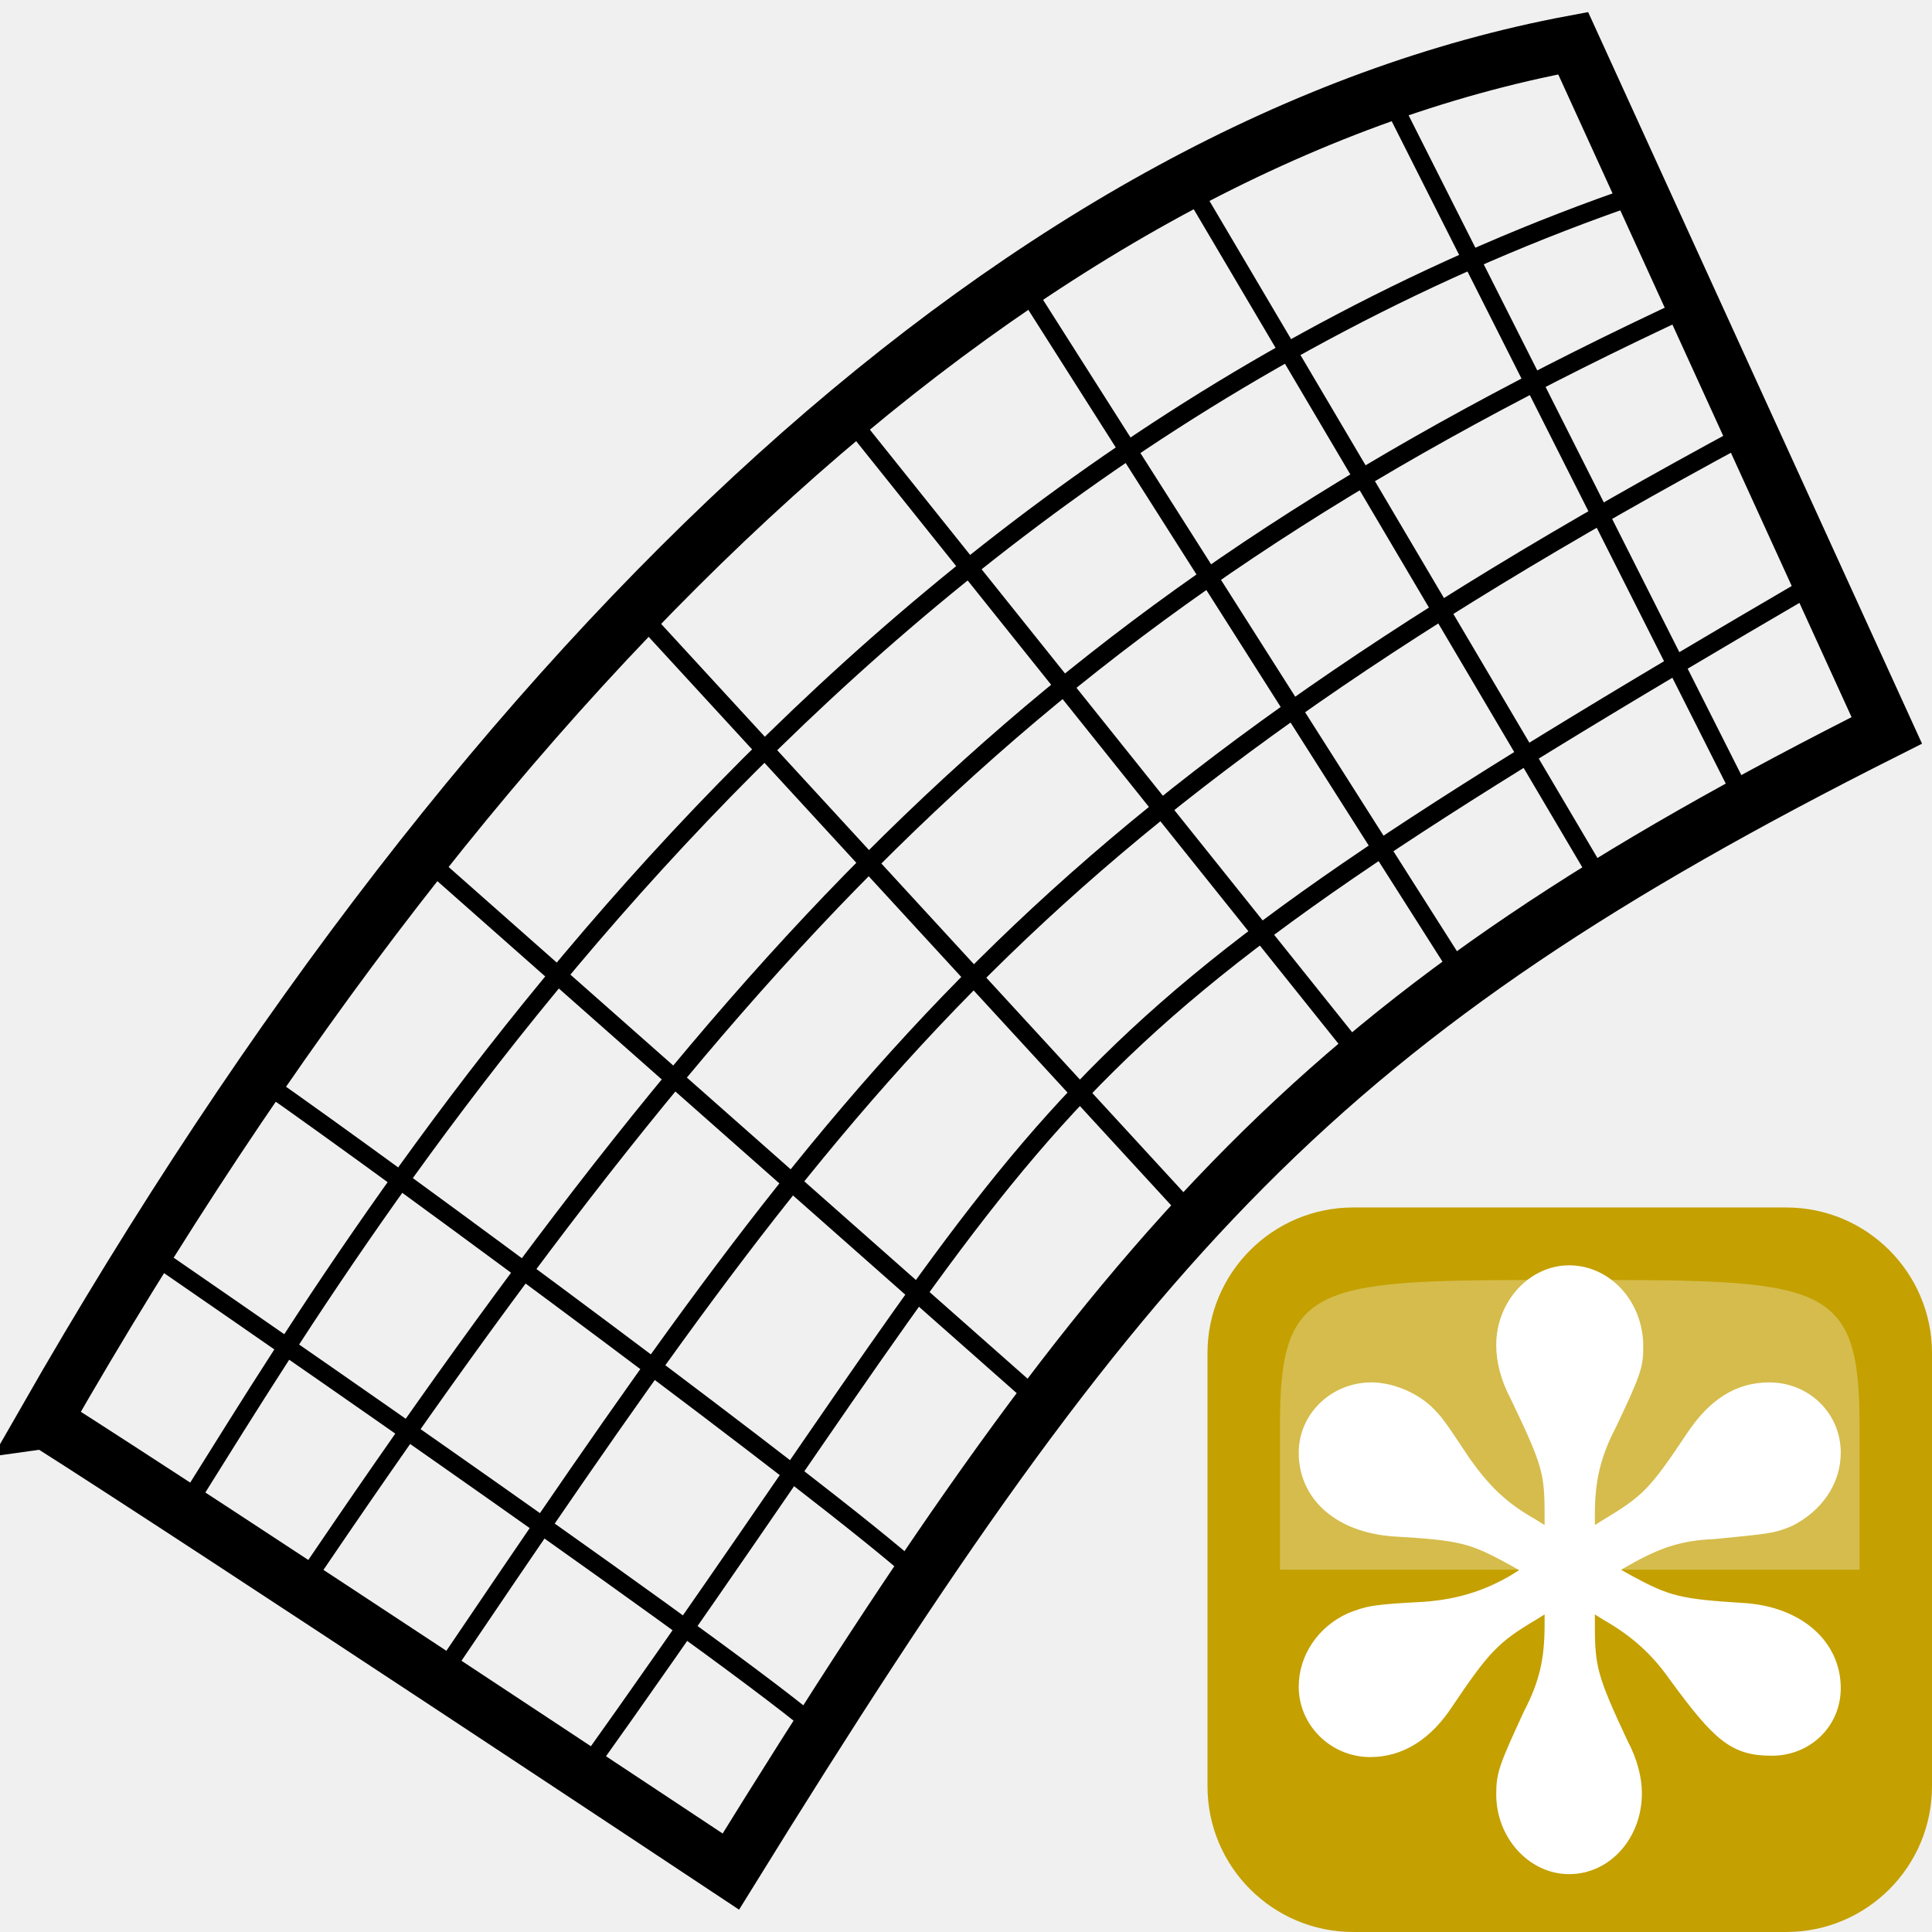
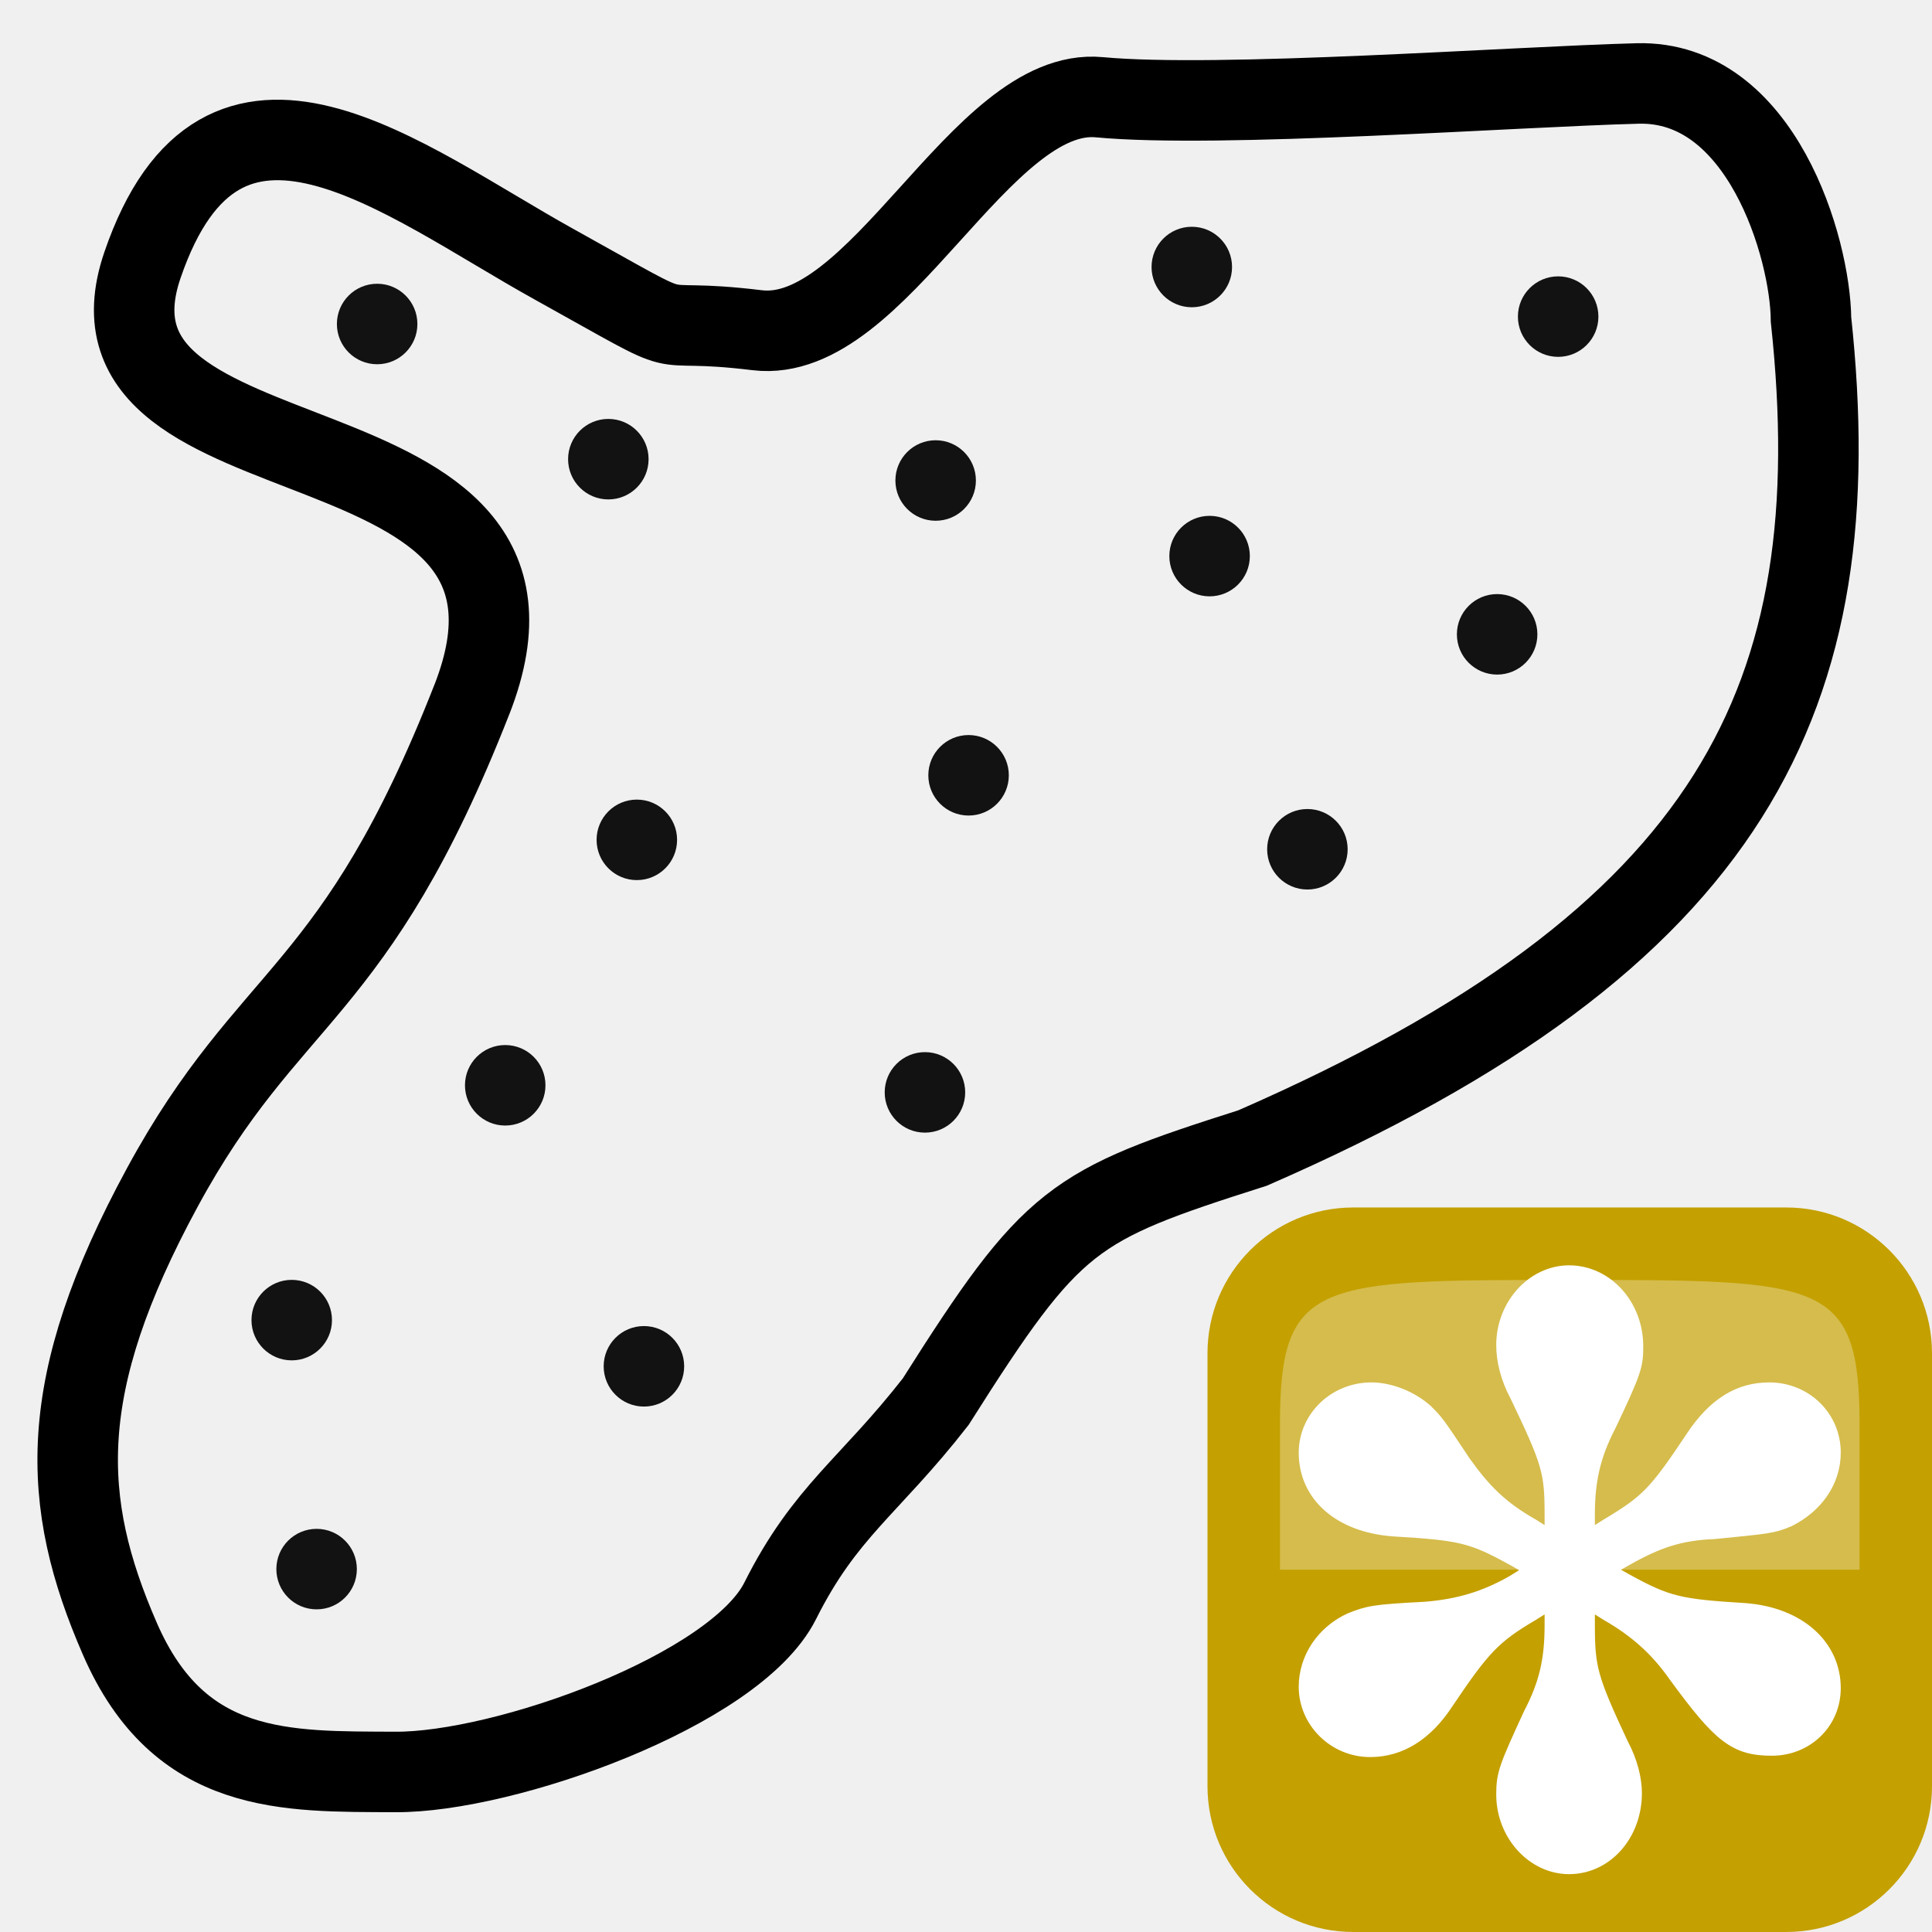
<svg xmlns="http://www.w3.org/2000/svg" width="24" height="24" id="svg2" version="1.1">
  <defs id="defs4" />
  <g id="layer1" transform="translate(0,-1028.362)">
-     <g id="g4755" transform="matrix(0.6916037,-0.9688073,0.9338761,0.7419142,-963.4241,282.1485)">
-       <path id="path3803" d="m 1.293,1031.275 c 0.211,1.973 0.774,8.556 0.774,8.556 7.842,-0.52 10.851,-0.178 16.851,2.897 l 3.584,-6.826 c -4.327,-3.965 -11.864,-5.571 -21.21,-4.628 z" style="fill:none;fill-opacity:1;stroke:#000000;stroke-width:0.566;stroke-linecap:butt;stroke-linejoin:miter;stroke-miterlimit:4;stroke-dasharray:none;stroke-opacity:1" />
-       <path id="path5560" d="m 3.353,1031.088 c 0,0 0.487,7.003 0.449,8.576" style="fill:none;stroke:#000000;stroke-width:0.189;stroke-linecap:butt;stroke-linejoin:miter;stroke-miterlimit:4;stroke-dasharray:none;stroke-opacity:1" />
-       <path id="path5562" d="m 5.488,1031.051 c 0.112,1.798 0.3,7.303 0.225,8.539" style="fill:none;stroke:#000000;stroke-width:0.189;stroke-linecap:butt;stroke-linejoin:miter;stroke-miterlimit:4;stroke-dasharray:none;stroke-opacity:1" />
-       <path id="path5564" d="m 10.431,1039.814 1.348,-8.464" style="fill:none;stroke:#000000;stroke-width:0.189;stroke-linecap:butt;stroke-linejoin:miter;stroke-miterlimit:4;stroke-dasharray:none;stroke-opacity:1" />
-       <path id="path5566" d="m 7.922,1039.59 0.449,-8.502" style="fill:none;stroke:#000000;stroke-width:0.189;stroke-linecap:butt;stroke-linejoin:miter;stroke-miterlimit:4;stroke-dasharray:none;stroke-opacity:1" />
-       <path id="path5568" d="m 12.828,1040.226 1.91,-8.239" style="fill:none;stroke:#000000;stroke-width:0.189;stroke-linecap:butt;stroke-linejoin:miter;stroke-miterlimit:4;stroke-dasharray:none;stroke-opacity:1" />
-       <path id="path5570" d="M 15.787,1041.312 18.858,1033.485" style="fill:none;stroke:#000000;stroke-width:0.189;stroke-linecap:butt;stroke-linejoin:miter;stroke-miterlimit:4;stroke-dasharray:none;stroke-opacity:1" />
-       <path id="path5572" d="m 14.139,1040.638 2.809,-7.94" style="fill:none;stroke:#000000;stroke-width:0.189;stroke-linecap:butt;stroke-linejoin:miter;stroke-miterlimit:4;stroke-dasharray:none;stroke-opacity:1" />
-       <path id="path5574" d="m 17.397,1041.986 3.446,-7.266" style="fill:none;stroke:#000000;stroke-width:0.189;stroke-linecap:butt;stroke-linejoin:miter;stroke-miterlimit:4;stroke-dasharray:none;stroke-opacity:1" />
-       <path id="path5576" d="m 1.443,1032.998 c 3.221,-0.187 12.396,-1.049 20.261,4.382" style="fill:none;stroke:#000000;stroke-width:0.189;stroke-linecap:butt;stroke-linejoin:miter;stroke-miterlimit:4;stroke-dasharray:none;stroke-opacity:1" />
-       <path id="path5578" d="m 1.555,1034.459 c 8.501,-0.225 13.07,0.449 19.587,4.045" style="fill:none;stroke:#000000;stroke-width:0.189;stroke-linecap:butt;stroke-linejoin:miter;stroke-miterlimit:4;stroke-dasharray:none;stroke-opacity:1" />
-       <path id="path5580" d="m 1.705,1036.181 c 7.415,-0.187 10.748,-0.262 18.726,3.558" style="fill:none;stroke:#000000;stroke-width:0.189;stroke-linecap:butt;stroke-linejoin:miter;stroke-miterlimit:4;stroke-dasharray:none;stroke-opacity:1" />
-       <path id="path5582" d="m 1.855,1037.979 c 9.176,0 8.539,-0.824 17.827,3.258" style="fill:none;stroke:#000000;stroke-width:0.189;stroke-linecap:butt;stroke-linejoin:miter;stroke-miterlimit:4;stroke-dasharray:none;stroke-opacity:1" />
-     </g>
    <g style="display:inline" id="g3001" transform="matrix(0.6923072,0,0,0.6923072,1.846167,1030.208)">
      <rect ry="2.615" y="19" x="19" height="13" width="13" id="rect3563" style="display:inline;fill:#c4a000;fill-opacity:1;stroke:#000000;stroke-width:0;stroke-linejoin:round;stroke-miterlimit:4;stroke-dasharray:none;stroke-opacity:1" rx="2.615" />
      <path id="path6992" d="m 20.3,25.5 10.4,0 c 0,0 0,0 0,-2.6 C 30.7,20.3 30.05,20.3 25.5,20.3 c -4.55,0 -5.2,0 -5.2,2.6 0,2.6 0,2.6 0,2.6 z" style="display:inline;opacity:0.3;fill:#fcffff;fill-rule:evenodd;stroke:none;enable-background:new" />
      <g transform="matrix(0.6027155,0,0,0.6036595,29.09017,29.54041)" id="text3831" style="font-style:normal;font-weight:normal;font-size:40px;line-height:125%;font-family:Sans;letter-spacing:0px;word-spacing:0px;fill:#ffffff;fill-opacity:1;stroke:#ffffff;stroke-width:0.497;stroke-miterlimit:4;stroke-dasharray:none;stroke-opacity:1">
        <path id="path3836" style="font-variant:normal;font-weight:bold;font-stretch:normal;font-family:'Century Schoolbook L';-inkscape-font-specification:'Century Schoolbook L Bold';fill:#ffffff;fill-opacity:1;stroke:#ffffff;stroke-width:0.497;stroke-miterlimit:4;stroke-dasharray:none;stroke-opacity:1" d="m -6.457,-5.813 0,0.76 c 0,1.04 -0.16,1.76 -0.64,2.68 -0.72,1.56 -0.8,1.76 -0.8,2.36 0,1.16 0.88,2.12 1.92,2.12 1.08,0 1.92,-0.96 1.92,-2.16 0,-0.4 -0.12,-0.92 -0.4,-1.44 -0.92,-1.96 -1,-2.28 -1,-3.56 l 0,-0.76 0.64,0.4 c 0.84,0.48 1.48,1.04 2.04,1.84 1.32,1.8 1.76,2.16 2.84,2.16 1,0 1.8,-0.76 1.8,-1.76 0,-1.24 -1.04,-2.16 -2.6,-2.28 -1.96,-0.12 -2.32,-0.2 -3.56,-0.88 l -0.64,-0.36 0.64,-0.36 c 0.92,-0.52 1.6,-0.76 2.64,-0.8 1.6,-0.16 1.72,-0.16 2.2,-0.36 0.8,-0.4 1.32,-1.12 1.32,-1.96 0,-1.04 -0.84,-1.84 -1.88,-1.84 -0.88,0 -1.6,0.44 -2.24,1.4 -1.12,1.68 -1.36,1.92 -2.56,2.64 l -0.64,0.4 0,-0.76 c 0,-1 0.16,-1.76 0.64,-2.68 0.76,-1.6 0.8,-1.76 0.8,-2.32 0,-1.2 -0.88,-2.16 -1.96,-2.16 -1.04,0 -1.92,0.96 -1.92,2.12 0,0.44 0.12,0.96 0.4,1.48 0.96,2 1.04,2.28 1.04,3.56 l 0,0.76 -0.64,-0.4 c -0.92,-0.52 -1.44,-1.04 -2.04,-1.88 -0.8,-1.2 -0.8,-1.2 -1.12,-1.52 -0.44,-0.4 -1.08,-0.64 -1.6,-0.64 -1.08,0 -1.92,0.84 -1.92,1.84 0,1.24 1,2.12 2.56,2.24 2.04,0.12 2.36,0.2 3.6,0.88 l 0.64,0.36 -0.64,0.4 c -0.84,0.48 -1.64,0.72 -2.64,0.8 -1.56,0.08 -1.68,0.12 -2.2,0.32 -0.8,0.36 -1.32,1.12 -1.32,1.96 0,1 0.84,1.84 1.88,1.84 0.88,0 1.64,-0.48 2.24,-1.4 1.08,-1.6 1.4,-1.96 2.56,-2.64 l 0.64,-0.4" />
      </g>
    </g>
+     <g id="g7969">
+       <path id="path4751" d="m 5.861,1037.053 c -1.458,3.717 -2.509,3.598 -3.844,6.059 -1.336,2.462 -1.268,3.91 -0.527,5.61 0.741,1.7 2.063,1.645 3.417,1.652 1.354,0.01 4.226,-1.011 4.785,-2.126 0.559,-1.115 1.105,-1.414 1.931,-2.473 1.455,-2.299 1.69,-2.436 3.937,-3.152 5.982,-2.61 7.44,-5.604 6.937,-10.292 -0.008,-0.885 -0.616,-2.973 -2.155,-2.932 -1.539,0.04 -5.21,0.31 -6.685,0.171 -1.475,-0.139 -2.745,3.077 -4.252,2.894 -1.507,-0.183 -0.628,0.232 -2.518,-0.817 -1.89,-1.048 -4.128,-2.886 -5.118,0.01 -0.989,2.895 5.55,1.68 4.092,5.397 z" style="fill:none;fill-rule:evenodd;stroke:#000000;stroke-width:1px;stroke-linecap:butt;stroke-linejoin:miter;stroke-opacity:1" />
+       <circle r="0.5" cy="1032.387" cx="4.685" id="path4767-63-6" style="opacity:0.922;fill:#000000;fill-opacity:1;fill-rule:evenodd;stroke:none;stroke-width:0.674;stroke-linecap:butt;stroke-linejoin:round;stroke-miterlimit:4;stroke-dasharray:none;stroke-dashoffset:0;stroke-opacity:1" />
+       <circle r="0.5" cy="1034.066" cx="7.557" id="path4767-63-7" style="opacity:0.922;fill:#000000;fill-opacity:1;fill-rule:evenodd;stroke:none;stroke-width:0.674;stroke-linecap:butt;stroke-linejoin:round;stroke-miterlimit:4;stroke-dasharray:none;stroke-dashoffset:0;stroke-opacity:1" />
+       <circle r="0.5" cy="1034.331" cx="11.623" id="path4767-63-9" style="opacity:0.922;fill:#000000;fill-opacity:1;fill-rule:evenodd;stroke:none;stroke-width:0.674;stroke-linecap:butt;stroke-linejoin:round;stroke-miterlimit:4;stroke-dasharray:none;stroke-dashoffset:0;stroke-opacity:1" />
+       <circle r="0.5" cy="1032.295" cx="19.356" id="path4767-63-69" style="opacity:0.922;fill:#000000;fill-opacity:1;fill-rule:evenodd;stroke:none;stroke-width:0.674;stroke-linecap:butt;stroke-linejoin:round;stroke-miterlimit:4;stroke-dasharray:none;stroke-dashoffset:0;stroke-opacity:1" />
+       <circle r="0.5" cy="1036.242" cx="18.598" id="path4767-63-61" style="opacity:0.922;fill:#000000;fill-opacity:1;fill-rule:evenodd;stroke:none;stroke-width:0.674;stroke-linecap:butt;stroke-linejoin:round;stroke-miterlimit:4;stroke-dasharray:none;stroke-dashoffset:0;stroke-opacity:1" />
+       <circle r="0.5" cy="1037.993" cx="12.032" id="path4767-63-2" style="opacity:0.922;fill:#000000;fill-opacity:1;fill-rule:evenodd;stroke:none;stroke-width:0.674;stroke-linecap:butt;stroke-linejoin:round;stroke-miterlimit:4;stroke-dasharray:none;stroke-dashoffset:0;stroke-opacity:1" />
+       <circle r="0.5" cy="1038.795" cx="7.911" id="path4767-63-0" style="opacity:0.922;fill:#000000;fill-opacity:1;fill-rule:evenodd;stroke:none;stroke-width:0.674;stroke-linecap:butt;stroke-linejoin:round;stroke-miterlimit:4;stroke-dasharray:none;stroke-dashoffset:0;stroke-opacity:1" />
+       <circle r="0.5" cy="1047.854" cx="3.933" id="path4767-63-1" style="opacity:0.922;fill:#000000;fill-opacity:1;fill-rule:evenodd;stroke:none;stroke-width:0.674;stroke-linecap:butt;stroke-linejoin:round;stroke-miterlimit:4;stroke-dasharray:none;stroke-dashoffset:0;stroke-opacity:1" />
+       <circle r="0.5" cy="1044.761" cx="3.624" id="path4767-63-3" style="opacity:0.922;fill:#000000;fill-opacity:1;fill-rule:evenodd;stroke:none;stroke-width:0.674;stroke-linecap:butt;stroke-linejoin:round;stroke-miterlimit:4;stroke-dasharray:none;stroke-dashoffset:0;stroke-opacity:1" />
+       <circle r="0.5" cy="1045.335" cx="7.999" id="path4767-63-06" style="opacity:0.922;fill:#000000;fill-opacity:1;fill-rule:evenodd;stroke:none;stroke-width:0.674;stroke-linecap:butt;stroke-linejoin:round;stroke-miterlimit:4;stroke-dasharray:none;stroke-dashoffset:0;stroke-opacity:1" />
+       <circle r="0.5" cy="1041.844" cx="6.276" id="path4767-63-4" style="opacity:0.922;fill:#000000;fill-opacity:1;fill-rule:evenodd;stroke:none;stroke-width:0.674;stroke-linecap:butt;stroke-linejoin:round;stroke-miterlimit:4;stroke-dasharray:none;stroke-dashoffset:0;stroke-opacity:1" />
+       <circle r="0.5" cy="1041.932" cx="11.49" id="path4767-63-32" style="opacity:0.922;fill:#000000;fill-opacity:1;fill-rule:evenodd;stroke:none;stroke-width:0.674;stroke-linecap:butt;stroke-linejoin:round;stroke-miterlimit:4;stroke-dasharray:none;stroke-dashoffset:0;stroke-opacity:1" />
+       <circle r="0.5" cy="1038.912" cx="16.241" id="path4767-63-44" style="opacity:0.922;fill:#000000;fill-opacity:1;fill-rule:evenodd;stroke:none;stroke-width:0.674;stroke-linecap:butt;stroke-linejoin:round;stroke-miterlimit:4;stroke-dasharray:none;stroke-dashoffset:0;stroke-opacity:1" />
+       <circle r="0.5" cy="1031.679" cx="14.805" id="path4767-63-66" style="opacity:0.922;fill:#000000;fill-opacity:1;fill-rule:evenodd;stroke:none;stroke-width:0.674;stroke-linecap:butt;stroke-linejoin:round;stroke-miterlimit:4;stroke-dasharray:none;stroke-dashoffset:0;stroke-opacity:1" />
+       <circle r="0.5" cy="1035.27" cx="15.026" id="path4767-63-22" style="opacity:0.922;fill:#000000;fill-opacity:1;fill-rule:evenodd;stroke:none;stroke-width:0.674;stroke-linecap:butt;stroke-linejoin:round;stroke-miterlimit:4;stroke-dasharray:none;stroke-dashoffset:0;stroke-opacity:1" />
+     </g>
  </g>
</svg>
